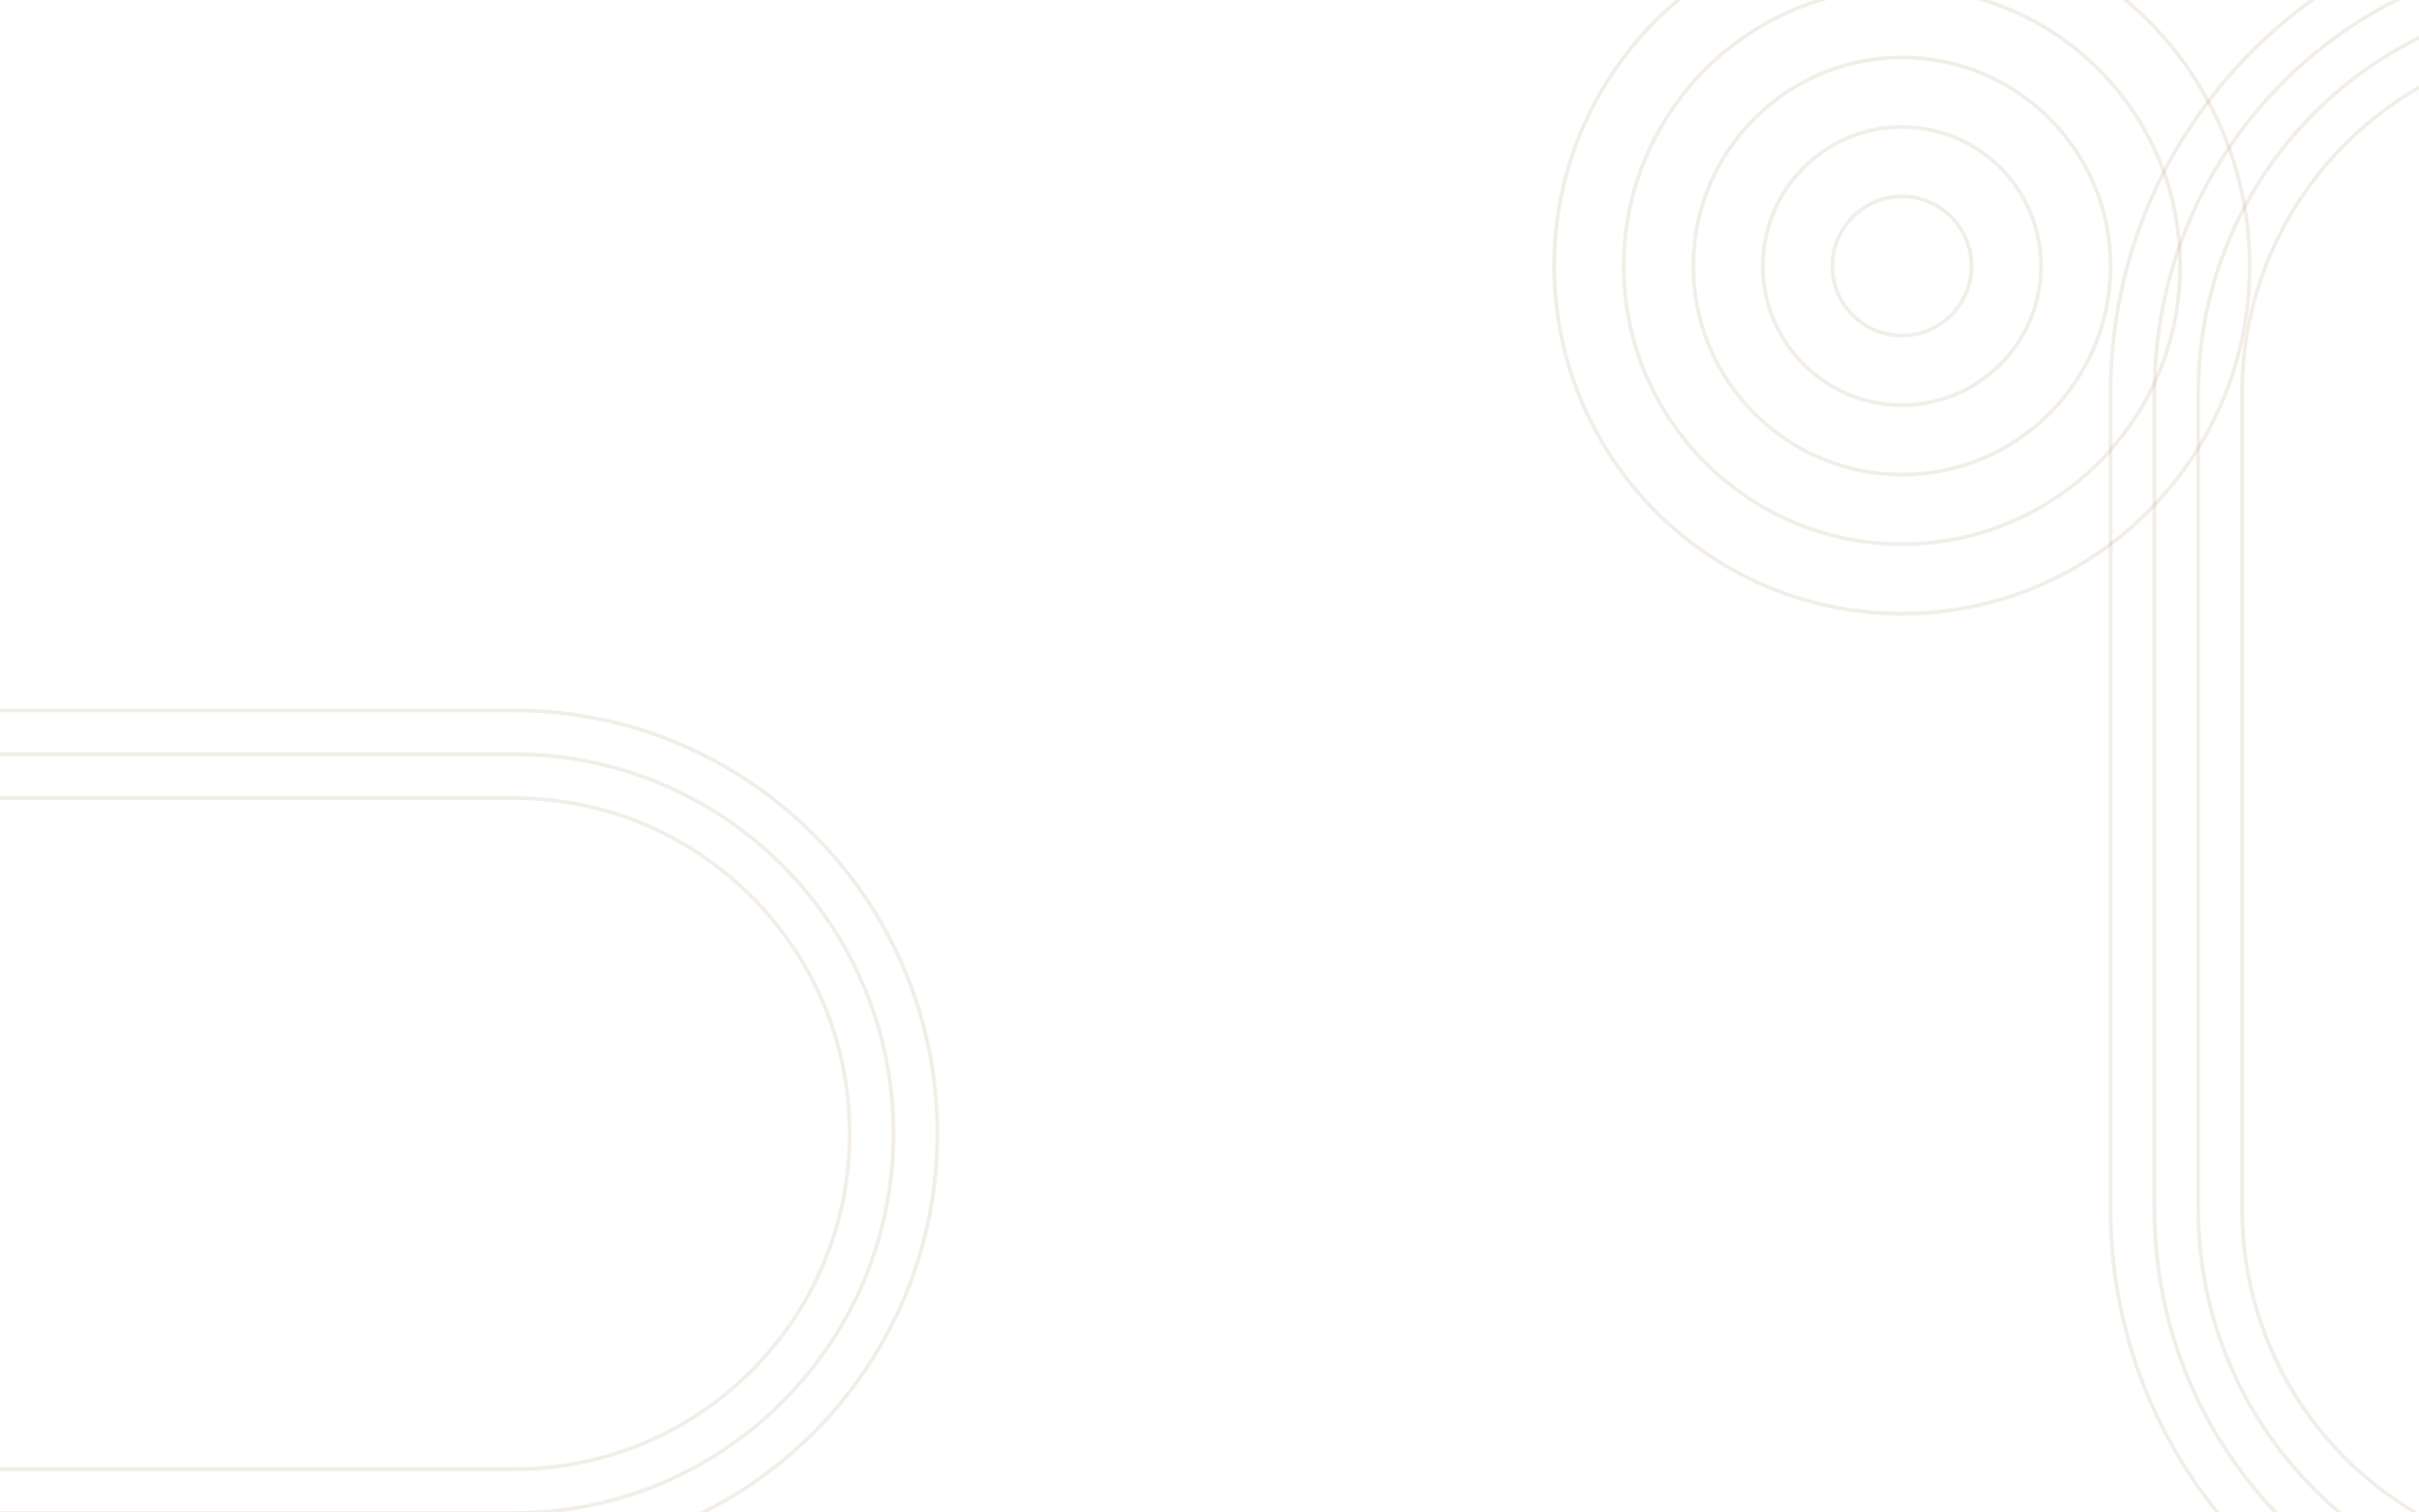
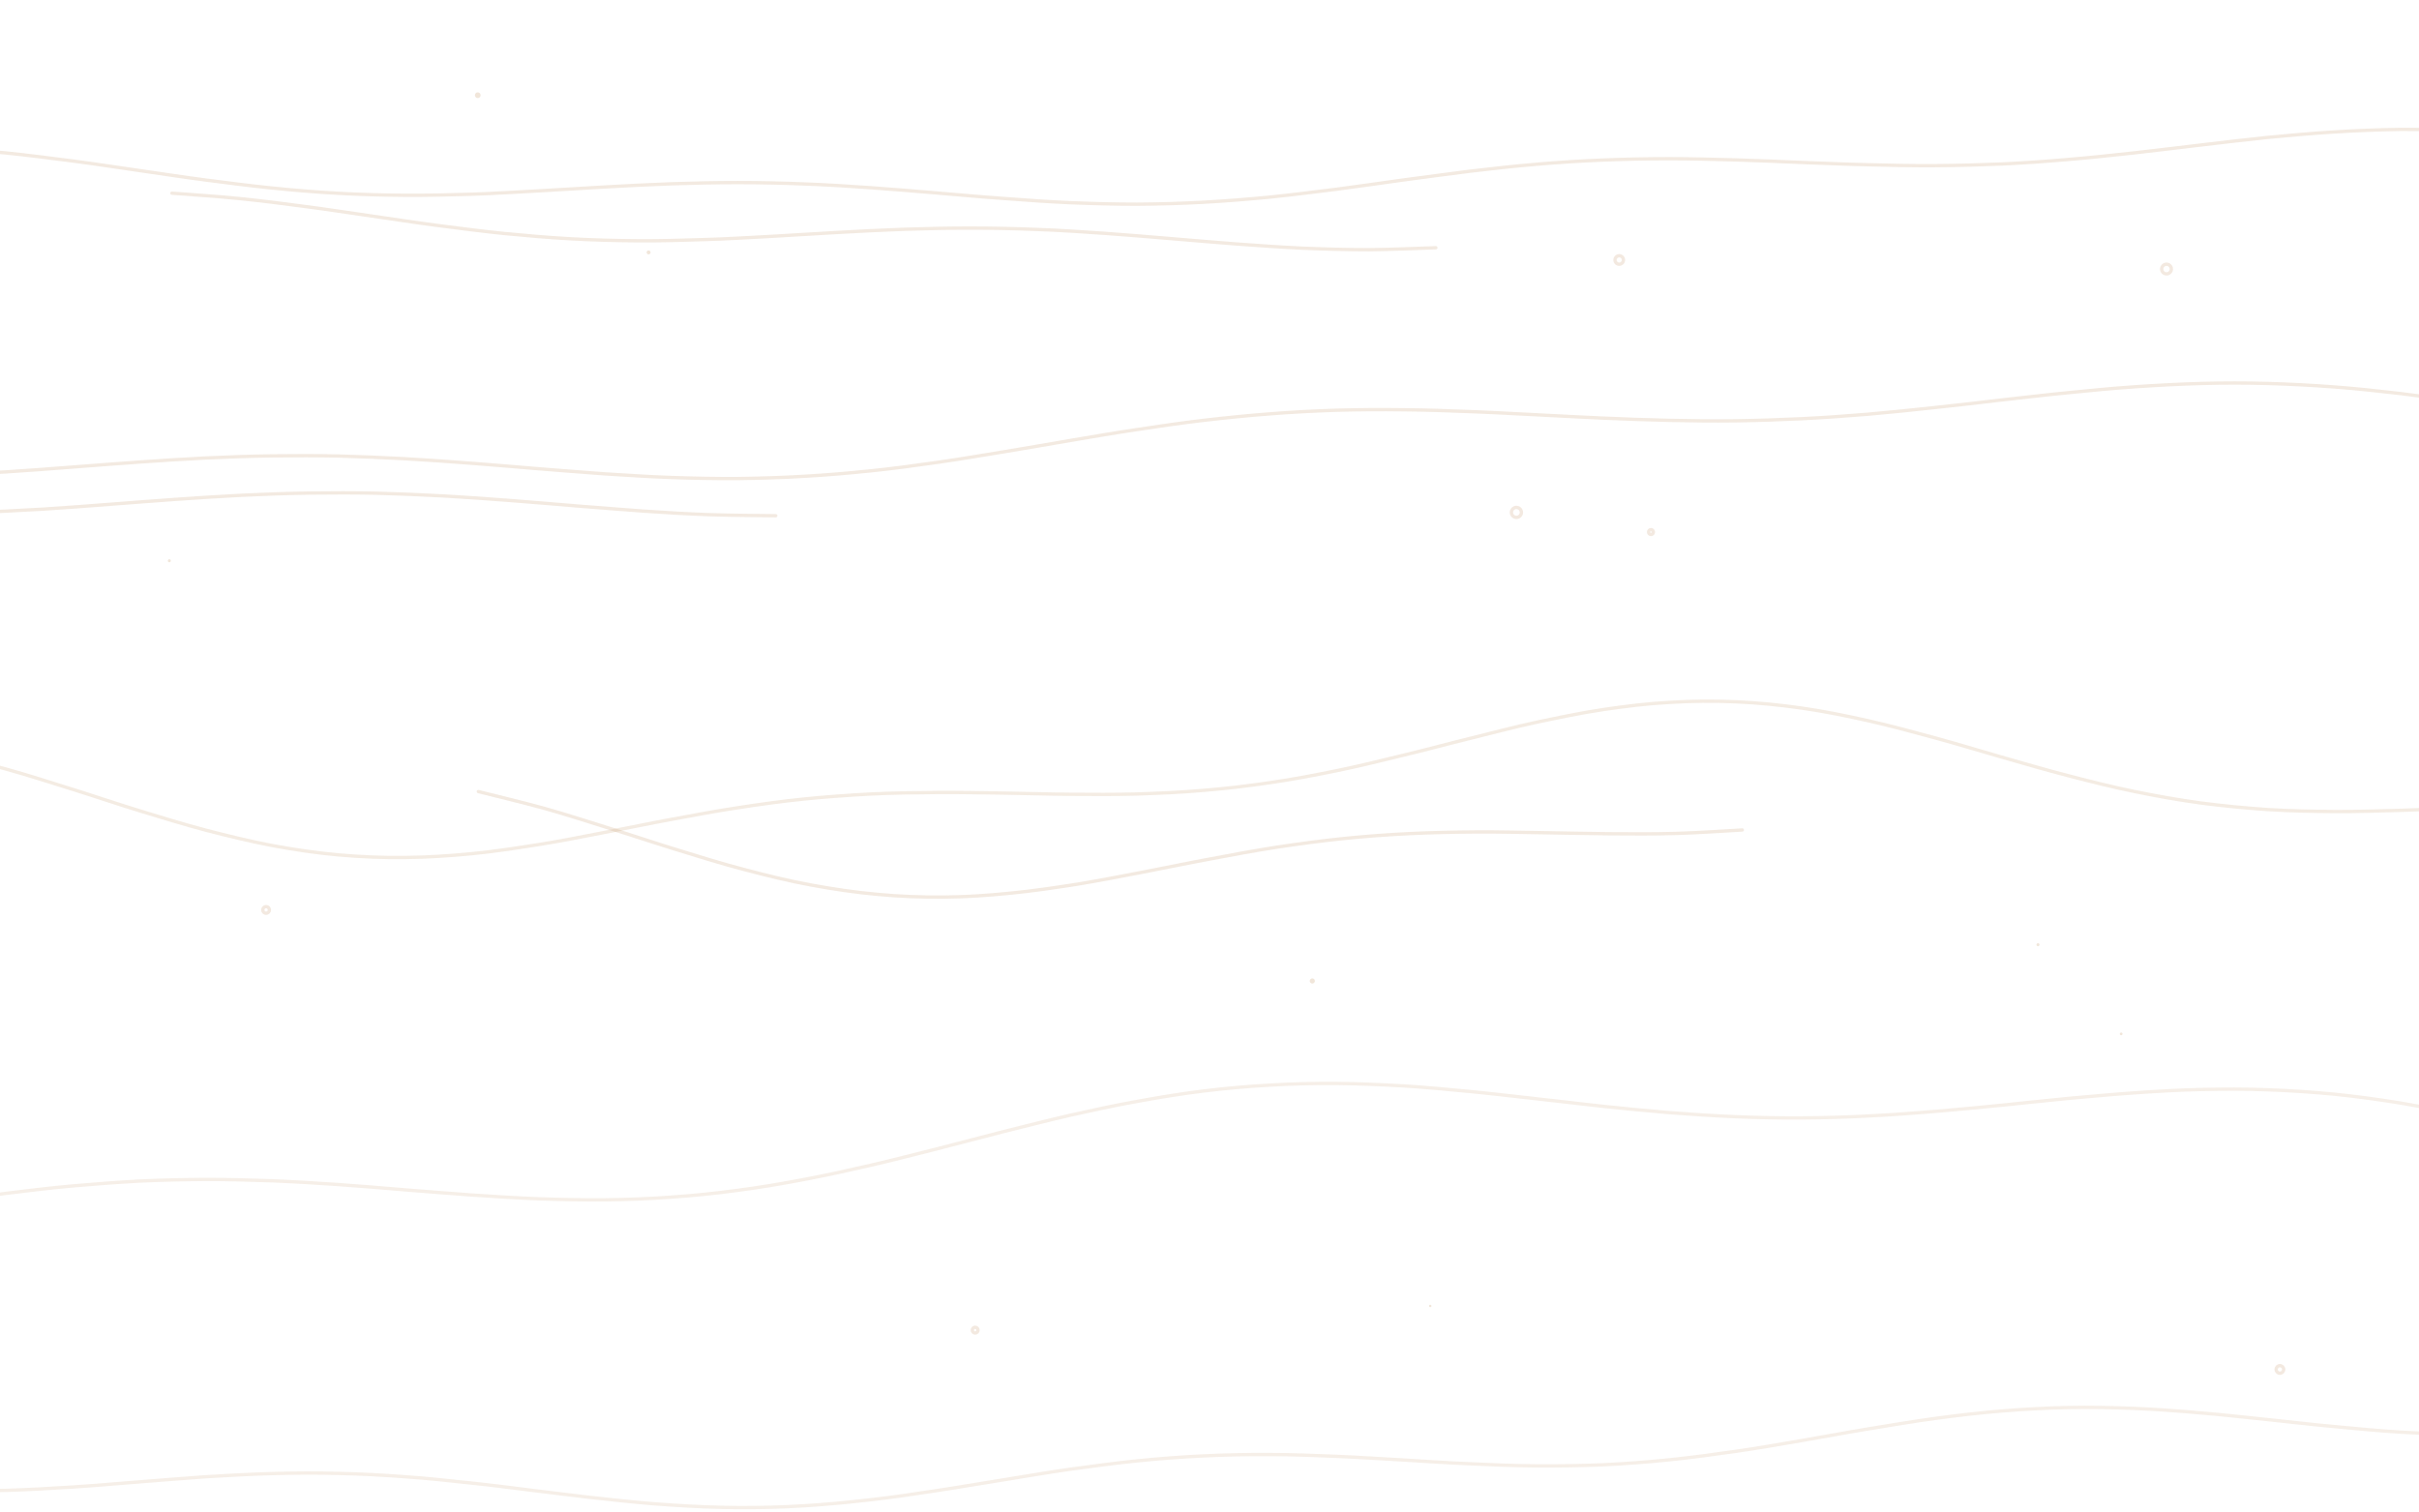
<svg xmlns="http://www.w3.org/2000/svg" width="1600" height="1000" viewBox="0 0 1600 1000" fill="none">
-   <g stroke="#b89a74" stroke-opacity="0.176" stroke-width="2.4" stroke-linecap="round" stroke-linejoin="round">
-     <rect x="-620" y="470" width="1240" height="560" rx="280" />
-     <rect x="-591" y="499" width="1182" height="502" rx="251" />
-     <rect x="-562" y="528" width="1124" height="444" rx="222" />
-     <rect x="1396" y="-60" width="760" height="1180" rx="320" />
-     <rect x="1425" y="-31" width="702" height="1122" rx="291" />
-     <rect x="1454" y="-2" width="644" height="1064" rx="262" />
-     <rect x="1483" y="27" width="586" height="1006" rx="233" />
-     <circle cx="1258" cy="176" r="46" />
-     <circle cx="1258" cy="176" r="92" />
-     <circle cx="1258" cy="176" r="138" />
-     <circle cx="1258" cy="176" r="184" />
-     <circle cx="1258" cy="176" r="230" />
+   <g stroke="#c08d5a" stroke-width="2.2" stroke-linecap="round" stroke-linejoin="round">
+     <path d="M -40.0 -77.2C -32.7 -77.8 -10.7 -79.0 4.0 -80.8C 18.7 -82.7 33.3 -85.4 48.0 -88.3C 62.7 -91.3 77.3 -95.1 92.0 -98.6C 106.7 -102.0 121.3 -105.9 136.0 -108.8C 150.7 -111.8 165.3 -114.6 180.0 -116.1C 194.7 -117.6 209.3 -118.3 224.0 -117.7C 238.7 -117.1 253.3 -115.3 268.0 -112.5C 282.7 -109.8 297.3 -105.6 312.0 -101.1C 326.7 -96.7 341.3 -91.1 356.0 -85.9C 370.7 -80.8 385.3 -74.9 400.0 -70.1C 414.7 -65.3 429.3 -60.6 444.0 -57.0C 458.7 -53.4 473.3 -50.6 488.0 -48.8C 502.7 -46.9 517.3 -46.2 532.0 -46.0C 546.7 -45.7 561.3 -46.6 576.0 -47.4C 590.7 -48.1 605.3 -49.7 620.0 -50.6C 634.7 -51.5 649.3 -52.6 664.0 -52.9C 678.7 -53.1 693.3 -53.0 708.0 -52.2C 722.7 -51.3 737.3 -49.7 752.0 -47.8C 766.7 -46.0 781.3 -43.3 796.0 -41.0C 810.7 -38.7 825.3 -35.8 840.0 -34.0C 854.7 -32.1 869.3 -30.3 884.0 -29.8C 898.7 -29.3 913.3 -29.4 928.0 -30.9C 942.7 -32.3 957.3 -34.9 972.0 -38.3C 986.7 -41.8 1001.3 -46.6 1016.0 -51.5C 1030.7 -56.4 1045.3 -62.5 1060.0 -67.9C 1074.7 -73.4 1089.3 -79.4 1104.0 -84.3C 1118.7 -89.3 1133.3 -94.0 1148.0 -97.4C 1162.7 -100.9 1177.3 -103.5 1192.0 -105.0C 1206.7 -106.5 1221.3 -106.7 1236.0 -106.4C 1250.7 -106.0 1265.3 -104.5 1280.0 -102.9C 1294.7 -101.3 1309.3 -98.9 1324.0 -97.0C 1338.7 -95.1 1353.3 -92.9 1368.0 -91.6C 1382.7 -90.2 1397.3 -89.2 1412.0 -88.9C 1426.7 -88.6 1441.3 -89.0 1456.0 -89.8C 1470.7 -90.5 1485.3 -92.1 1500.0 -93.4C 1514.7 -94.7 1529.3 -96.5 1544.0 -97.5C 1558.7 -98.4 1573.3 -99.4 1588.0 -99.2C 1602.7 -99.1 1624.7 -96.8 1632.0 -96.3" stroke-opacity="0.21" />
+     <path d="M -40.0 97.8C -32.7 98.3 -10.7 99.8 4.0 101.2C 18.7 102.7 33.3 104.6 48.0 106.5C 62.7 108.4 77.3 110.7 92.0 112.8C 106.7 114.9 121.3 117.2 136.0 119.1C 150.7 121.0 165.3 122.9 180.0 124.4C 194.7 125.9 209.3 127.1 224.0 127.9C 238.7 128.7 253.3 129.1 268.0 129.2C 282.7 129.3 297.3 128.9 312.0 128.5C 326.7 128.0 341.3 127.1 356.0 126.3C 370.7 125.5 385.3 124.5 400.0 123.7C 414.7 122.9 429.3 122.1 444.0 121.6C 458.7 121.1 473.3 120.8 488.0 120.8C 502.7 120.8 517.3 121.1 532.0 121.7C 546.7 122.2 561.3 123.2 576.0 124.2C 590.7 125.2 605.3 126.5 620.0 127.7C 634.7 128.9 649.3 130.3 664.0 131.3C 678.7 132.4 693.3 133.5 708.0 134.1C 722.7 134.7 737.3 135.1 752.0 135.1C 766.7 135.0 781.3 134.6 796.0 133.8C 810.7 133.0 825.3 131.8 840.0 130.4C 854.7 128.9 869.3 127.0 884.0 125.2C 898.7 123.3 913.3 121.1 928.0 119.1C 942.7 117.2 957.3 115.1 972.0 113.3C 986.7 111.6 1001.3 109.9 1016.0 108.7C 1030.7 107.4 1045.3 106.5 1060.0 105.9C 1074.7 105.3 1089.3 105.0 1104.0 105.0C 1118.7 105.0 1133.3 105.4 1148.0 105.8C 1162.7 106.2 1177.3 106.9 1192.0 107.5C 1206.7 108.0 1221.3 108.7 1236.0 109.0C 1250.7 109.4 1265.3 109.7 1280.0 109.6C 1294.7 109.5 1309.3 109.1 1324.0 108.5C 1338.7 107.8 1353.3 106.8 1368.0 105.5C 1382.7 104.3 1397.3 102.7 1412.0 101.1C 1426.7 99.5 1441.3 97.6 1456.0 95.9C 1470.7 94.2 1485.3 92.4 1500.0 90.9C 1514.7 89.5 1529.3 88.2 1544.0 87.3C 1558.7 86.4 1573.3 85.8 1588.0 85.6C 1602.7 85.5 1624.7 86.2 1632.0 86.3" stroke-opacity="0.18" />
+     <path d="M -40.0 314.4C -32.7 314.1 -10.7 313.1 4.0 312.2C 18.7 311.3 33.3 310.1 48.0 309.0C 62.7 307.9 77.3 306.7 92.0 305.7C 106.7 304.7 121.3 303.7 136.0 303.0C 150.7 302.3 165.3 301.8 180.0 301.6C 194.7 301.4 209.3 301.4 224.0 301.7C 238.7 302.1 253.3 302.7 268.0 303.5C 282.7 304.3 297.3 305.4 312.0 306.5C 326.7 307.6 341.3 308.9 356.0 310.1C 370.7 311.2 385.3 312.5 400.0 313.5C 414.7 314.4 429.3 315.4 444.0 315.9C 458.7 316.4 473.3 316.7 488.0 316.6C 502.7 316.4 517.3 316.0 532.0 315.1C 546.7 314.3 561.3 313.0 576.0 311.5C 590.7 310.0 605.3 308.0 620.0 305.9C 634.7 303.8 649.3 301.3 664.0 298.9C 678.7 296.5 693.3 293.9 708.0 291.4C 722.7 288.9 737.3 286.4 752.0 284.2C 766.7 282.0 781.3 279.8 796.0 278.1C 810.7 276.4 825.3 274.9 840.0 273.8C 854.7 272.6 869.3 271.9 884.0 271.4C 898.7 271.0 913.3 270.9 928.0 271.1C 942.7 271.2 957.3 271.7 972.0 272.3C 986.7 272.8 1001.3 273.7 1016.0 274.4C 1030.7 275.1 1045.3 276.0 1060.0 276.6C 1074.7 277.2 1089.3 277.8 1104.0 278.1C 1118.7 278.4 1133.3 278.6 1148.0 278.4C 1162.7 278.2 1177.3 277.7 1192.0 277.0C 1206.7 276.3 1221.3 275.2 1236.0 274.0C 1250.7 272.7 1265.3 271.2 1280.0 269.6C 1294.7 268.1 1309.3 266.3 1324.0 264.6C 1338.7 263.0 1353.3 261.2 1368.0 259.8C 1382.7 258.3 1397.3 256.9 1412.0 255.9C 1426.7 254.9 1441.3 254.1 1456.0 253.7C 1470.7 253.3 1485.3 253.3 1500.0 253.7C 1514.7 254.1 1529.3 254.9 1544.0 256.0C 1558.7 257.1 1573.3 258.7 1588.0 260.4C 1602.7 262.2 1624.7 265.4 1632.0 266.4" stroke-opacity="0.18" />
+     <path d="M -40.0 497.5C -32.7 499.4 -10.7 504.7 4.0 508.8C 18.7 512.9 33.3 517.6 48.0 522.2C 62.7 526.8 77.3 531.8 92.0 536.3C 106.7 540.8 121.3 545.3 136.0 549.2C 150.7 553.0 165.3 556.6 180.0 559.4C 194.7 562.1 209.3 564.3 224.0 565.6C 238.7 566.9 253.3 567.5 268.0 567.3C 282.7 567.2 297.3 566.2 312.0 564.8C 326.7 563.4 341.3 561.1 356.0 558.8C 370.7 556.5 385.3 553.5 400.0 550.7C 414.7 547.9 429.3 544.8 444.0 542.1C 458.7 539.4 473.3 536.6 488.0 534.4C 502.7 532.1 517.3 530.1 532.0 528.6C 546.7 527.1 561.3 526.1 576.0 525.3C 590.7 524.6 605.3 524.4 620.0 524.3C 634.7 524.2 649.3 524.5 664.0 524.7C 678.7 524.9 693.3 525.4 708.0 525.5C 722.7 525.6 737.3 525.7 752.0 525.3C 766.7 524.8 781.3 524.2 796.0 522.9C 810.7 521.7 825.3 520.0 840.0 517.8C 854.7 515.7 869.3 512.9 884.0 509.9C 898.7 506.9 913.3 503.3 928.0 499.7C 942.7 496.2 957.3 492.2 972.0 488.6C 986.7 484.9 1001.3 481.1 1016.0 477.9C 1030.7 474.8 1045.3 471.7 1060.0 469.5C 1074.7 467.3 1089.3 465.5 1104.0 464.7C 1118.7 463.8 1133.3 463.6 1148.0 464.3C 1162.7 464.9 1177.3 466.4 1192.0 468.5C 1206.7 470.6 1221.3 473.6 1236.0 476.9C 1250.7 480.2 1265.3 484.2 1280.0 488.2C 1294.7 492.2 1309.3 496.7 1324.0 500.9C 1338.7 505.1 1353.3 509.4 1368.0 513.2C 1382.7 517.0 1397.3 520.7 1412.0 523.7C 1426.7 526.7 1441.3 529.3 1456.0 531.3C 1470.7 533.2 1485.3 534.6 1500.0 535.6C 1514.7 536.5 1529.3 536.8 1544.0 536.9C 1558.7 537.0 1573.3 536.5 1588.0 536.1C 1602.7 535.7 1624.7 534.7 1632.0 534.4" stroke-opacity="0.17" />
+     <path d="M -40.0 795.4C -32.7 794.4 -10.7 791.3 4.0 789.5C 18.7 787.7 33.3 785.9 48.0 784.6C 62.7 783.3 77.3 782.2 92.0 781.4C 106.7 780.7 121.3 780.4 136.0 780.3C 150.7 780.3 165.3 780.7 180.0 781.2C 194.7 781.8 209.3 782.7 224.0 783.7C 238.7 784.7 253.3 786.0 268.0 787.2C 282.7 788.3 297.3 789.6 312.0 790.6C 326.7 791.6 341.3 792.5 356.0 793.1C 370.7 793.6 385.3 793.9 400.0 793.8C 414.7 793.6 429.3 793.1 444.0 792.0C 458.7 791.0 473.3 789.5 488.0 787.5C 502.7 785.6 517.3 783.1 532.0 780.3C 546.7 777.5 561.3 774.3 576.0 770.9C 590.7 767.5 605.3 763.7 620.0 760.0C 634.7 756.3 649.3 752.3 664.0 748.6C 678.7 744.9 693.3 741.2 708.0 737.8C 722.7 734.5 737.3 731.3 752.0 728.7C 766.7 726.0 781.3 723.6 796.0 721.8C 810.7 720.0 825.3 718.7 840.0 717.9C 854.7 717.0 869.3 716.7 884.0 716.8C 898.7 716.9 913.3 717.6 928.0 718.4C 942.7 719.3 957.3 720.7 972.0 722.1C 986.7 723.5 1001.3 725.3 1016.0 726.9C 1030.7 728.5 1045.3 730.3 1060.0 731.9C 1074.7 733.4 1089.3 734.9 1104.0 736.1C 1118.7 737.2 1133.3 738.2 1148.0 738.8C 1162.7 739.4 1177.3 739.7 1192.0 739.6C 1206.7 739.5 1221.3 739.1 1236.0 738.3C 1250.7 737.6 1265.3 736.5 1280.0 735.3C 1294.7 734.1 1309.3 732.6 1324.0 731.2C 1338.7 729.7 1353.3 728.1 1368.0 726.7C 1382.7 725.4 1397.3 724.0 1412.0 723.0C 1426.7 722.0 1441.3 721.1 1456.0 720.8C 1470.7 720.5 1485.3 720.4 1500.0 721.0C 1514.7 721.5 1529.3 722.5 1544.0 723.9C 1558.7 725.4 1573.3 727.4 1588.0 729.8C 1602.7 732.2 1624.7 736.8 1632.0 738.2" stroke-opacity="0.14" />
+     <path d="M -40.0 986.1C -32.7 986.1 -10.7 986.4 4.0 986.0C 18.7 985.6 33.3 984.7 48.0 983.8C 62.7 982.9 77.3 981.5 92.0 980.4C 106.7 979.3 121.3 978.0 136.0 977.0C 150.7 976.1 165.3 975.3 180.0 974.9C 194.7 974.5 209.3 974.4 224.0 974.8C 238.7 975.1 253.3 975.9 268.0 977.0C 282.7 978.0 297.3 979.6 312.0 981.2C 326.7 982.7 341.3 984.7 356.0 986.5C 370.7 988.2 385.3 990.2 400.0 991.7C 414.7 993.3 429.3 994.8 444.0 995.7C 458.7 996.7 473.3 997.3 488.0 997.4C 502.7 997.5 517.3 997.1 532.0 996.2C 546.7 995.3 561.3 993.9 576.0 992.2C 590.7 990.6 605.3 988.3 620.0 986.1C 634.7 983.9 649.3 981.3 664.0 979.0C 678.7 976.6 693.3 974.1 708.0 972.0C 722.7 970.0 737.3 968.0 752.0 966.5C 766.7 965.0 781.3 963.9 796.0 963.2C 810.7 962.5 825.3 962.2 840.0 962.3C 854.7 962.3 869.3 962.9 884.0 963.5C 898.7 964.1 913.3 965.1 928.0 965.9C 942.7 966.8 957.3 967.8 972.0 968.4C 986.7 969.1 1001.3 969.7 1016.0 969.8C 1030.7 969.9 1045.3 969.7 1060.0 969.1C 1074.7 968.4 1089.3 967.3 1104.0 965.8C 1118.7 964.3 1133.3 962.3 1148.0 960.2C 1162.7 958.1 1177.3 955.5 1192.0 953.0C 1206.7 950.5 1221.3 947.7 1236.0 945.3C 1250.7 942.9 1265.3 940.4 1280.0 938.4C 1294.7 936.4 1309.3 934.7 1324.0 933.5C 1338.7 932.3 1353.3 931.5 1368.0 931.2C 1382.7 930.9 1397.3 931.2 1412.0 931.8C 1426.7 932.4 1441.3 933.5 1456.0 934.8C 1470.7 936.0 1485.3 937.7 1500.0 939.2C 1514.7 940.7 1529.3 942.5 1544.0 943.8C 1558.7 945.2 1573.3 946.6 1588.0 947.5C 1602.7 948.4 1624.7 949.0 1632.0 949.3" stroke-opacity="0.14" />
+     <path d="M 113.7 127.8C 121.0 128.4 143.0 129.8 157.7 131.3C 172.4 132.8 187.0 134.6 201.7 136.6C 216.4 138.5 231.0 140.8 245.7 142.9C 260.4 145.0 275.0 147.3 289.7 149.2C 304.4 151.1 319.0 153.0 333.7 154.5C 348.4 155.9 363.0 157.2 377.7 158.0C 392.4 158.8 407.0 159.2 421.7 159.3C 436.4 159.4 451.0 159.0 465.7 158.5C 480.4 158.1 495.0 157.2 509.7 156.4C 524.4 155.6 539.0 154.6 553.7 153.8C 568.4 153.0 583.0 152.2 597.7 151.7C 612.4 151.2 627.0 150.9 641.7 150.9C 656.4 150.9 671.0 151.2 685.7 151.8C 700.4 152.3 715.0 153.3 729.7 154.3C 744.4 155.3 759.0 156.6 773.7 157.8C 788.4 159.0 803.0 160.3 817.7 161.4C 832.4 162.5 847.0 163.5 861.7 164.2C 876.4 164.8 891.0 165.2 905.7 165.2C 920.4 165.1 942.4 164.1 949.7 163.9" stroke-opacity="0.18" />
+     <path d="M -14.9 339.0C -7.5 338.7 14.5 337.7 29.1 336.8C 43.8 335.9 58.5 334.7 73.1 333.6C 87.8 332.5 102.5 331.3 117.1 330.3C 131.8 329.3 146.5 328.3 161.1 327.6C 175.8 326.9 190.5 326.4 205.1 326.2C 219.8 326.0 234.5 326.0 249.1 326.3C 263.8 326.7 278.5 327.3 293.1 328.1C 307.8 328.9 322.5 330.0 337.1 331.1C 351.8 332.2 366.5 333.5 381.1 334.7C 395.8 335.8 410.5 337.1 425.1 338.1C 439.8 339.1 454.5 340.0 469.1 340.5C 483.8 341.0 505.8 341.1 513.1 341.2" stroke-opacity="0.18" />
+     <path d="M 316.4 523.7C 323.7 525.6 345.7 530.8 360.4 534.9C 375.0 539.0 389.7 543.8 404.4 548.4C 419.0 552.9 433.7 557.9 448.4 562.4C 463.0 566.9 477.7 571.5 492.4 575.3C 507.0 579.2 521.7 582.8 536.4 585.5C 551.0 588.2 565.7 590.4 580.4 591.7C 595.0 593.1 609.7 593.6 624.4 593.5C 639.0 593.4 653.7 592.4 668.4 590.9C 683.0 589.5 697.7 587.3 712.4 585.0C 727.0 582.6 741.7 579.7 756.4 576.9C 771.0 574.1 785.7 571.0 800.4 568.3C 815.0 565.5 829.7 562.8 844.4 560.5C 859.0 558.3 873.7 556.3 888.4 554.8C 903.0 553.3 917.7 552.2 932.4 551.5C 947.0 550.8 961.7 550.5 976.4 550.4C 991.0 550.3 1005.7 550.7 1020.4 550.9C 1035.0 551.1 1049.7 551.5 1064.4 551.6C 1079.0 551.7 1093.7 551.8 1108.4 551.4C 1123.0 551.0 1145.0 549.5 1152.4 549.1" stroke-opacity="0.18" />
+     <circle cx="1092" cy="352" r="1.6" stroke-opacity="0.19" fill="none" />
+     <circle cx="316" cy="63" r="1.9" fill="#c08d5a" fill-opacity="0.22" stroke="none" />
+     <circle cx="946" cy="864" r="0.8" fill="#c08d5a" fill-opacity="0.22" stroke="none" />
+     <circle cx="1508" cy="906" r="2.5" stroke-opacity="0.19" fill="none" />
+     <circle cx="868" cy="649" r="1.7" fill="#c08d5a" fill-opacity="0.22" stroke="none" />
+     <circle cx="1433" cy="178" r="3.2" stroke-opacity="0.19" fill="none" />
+     <circle cx="112" cy="371" r="1.0" fill="#c08d5a" fill-opacity="0.22" stroke="none" />
+     <circle cx="1348" cy="625" r="1.0" fill="#c08d5a" fill-opacity="0.22" stroke="none" />
+     <circle cx="176" cy="602" r="2.2" stroke-opacity="0.19" fill="none" />
+     <circle cx="1003" cy="339" r="3.3" stroke-opacity="0.19" fill="none" />
+     <circle cx="645" cy="880" r="1.9" stroke-opacity="0.19" fill="none" />
+     <circle cx="1403" cy="684" r="0.9" fill="#c08d5a" fill-opacity="0.22" stroke="none" />
+     <circle cx="1071" cy="172" r="2.8" stroke-opacity="0.19" fill="none" />
+     <circle cx="429" cy="167" r="1.3" fill="#c08d5a" fill-opacity="0.22" stroke="none" />
  </g>
</svg>
